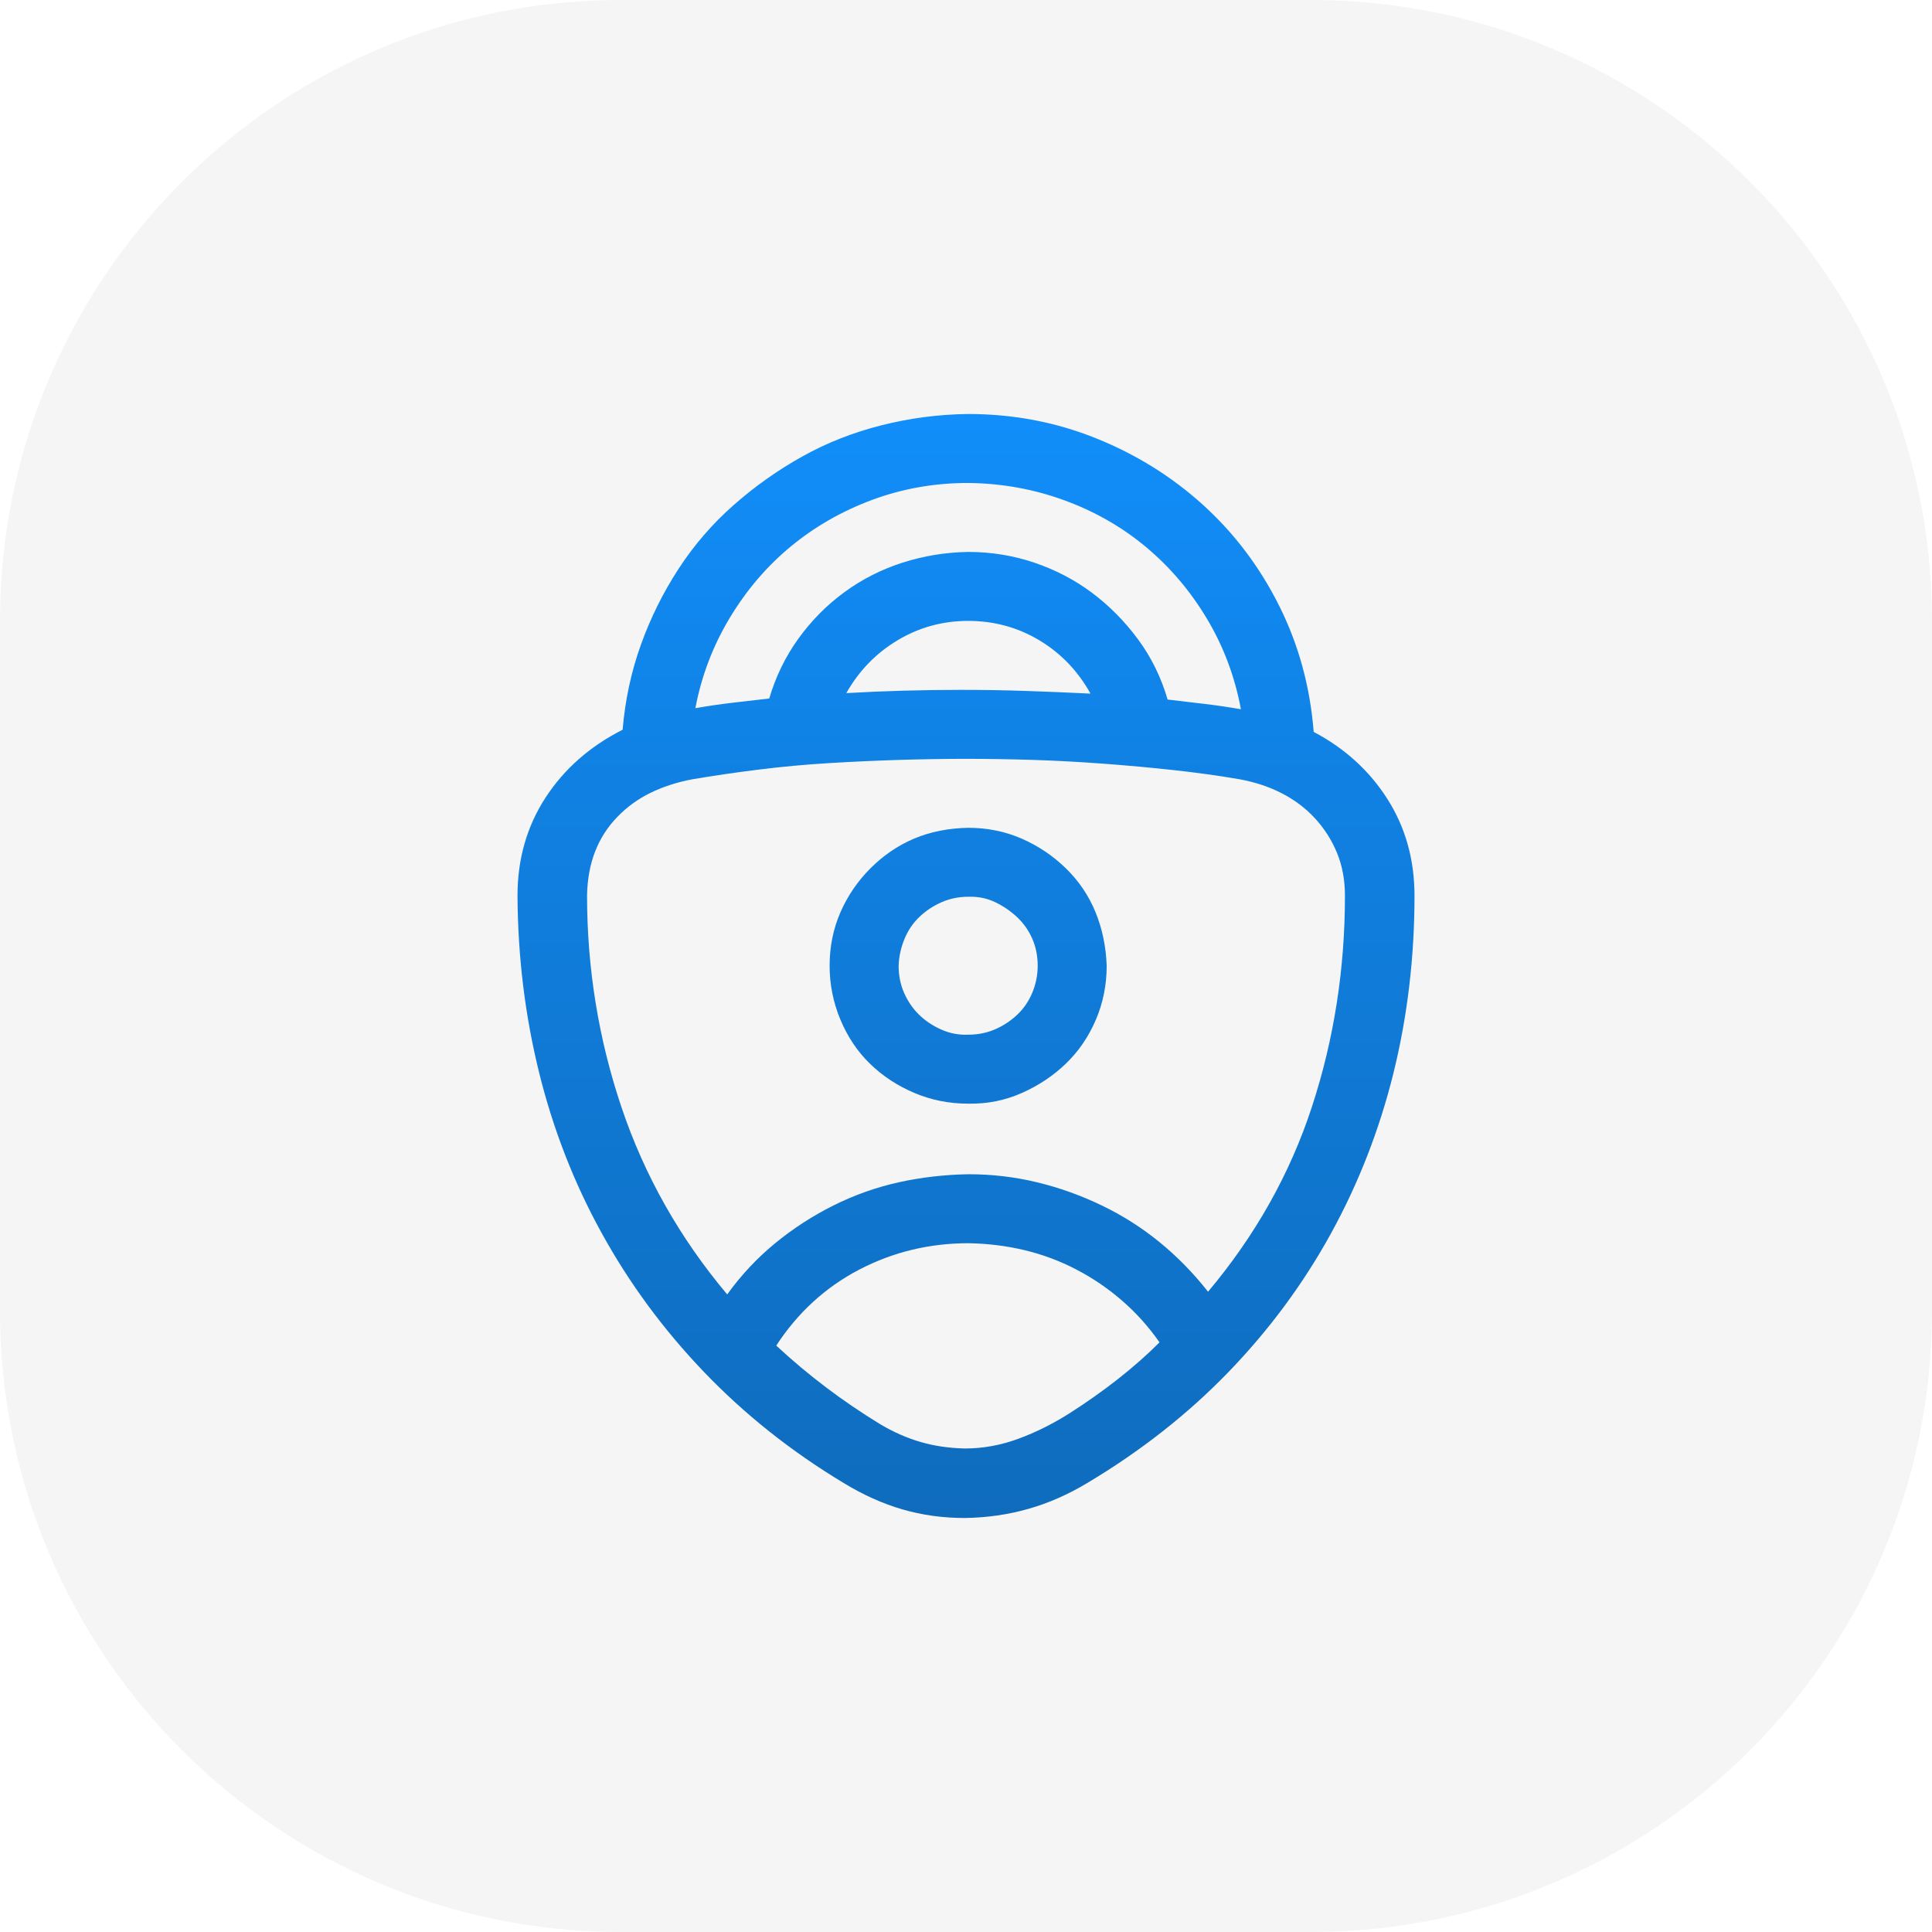
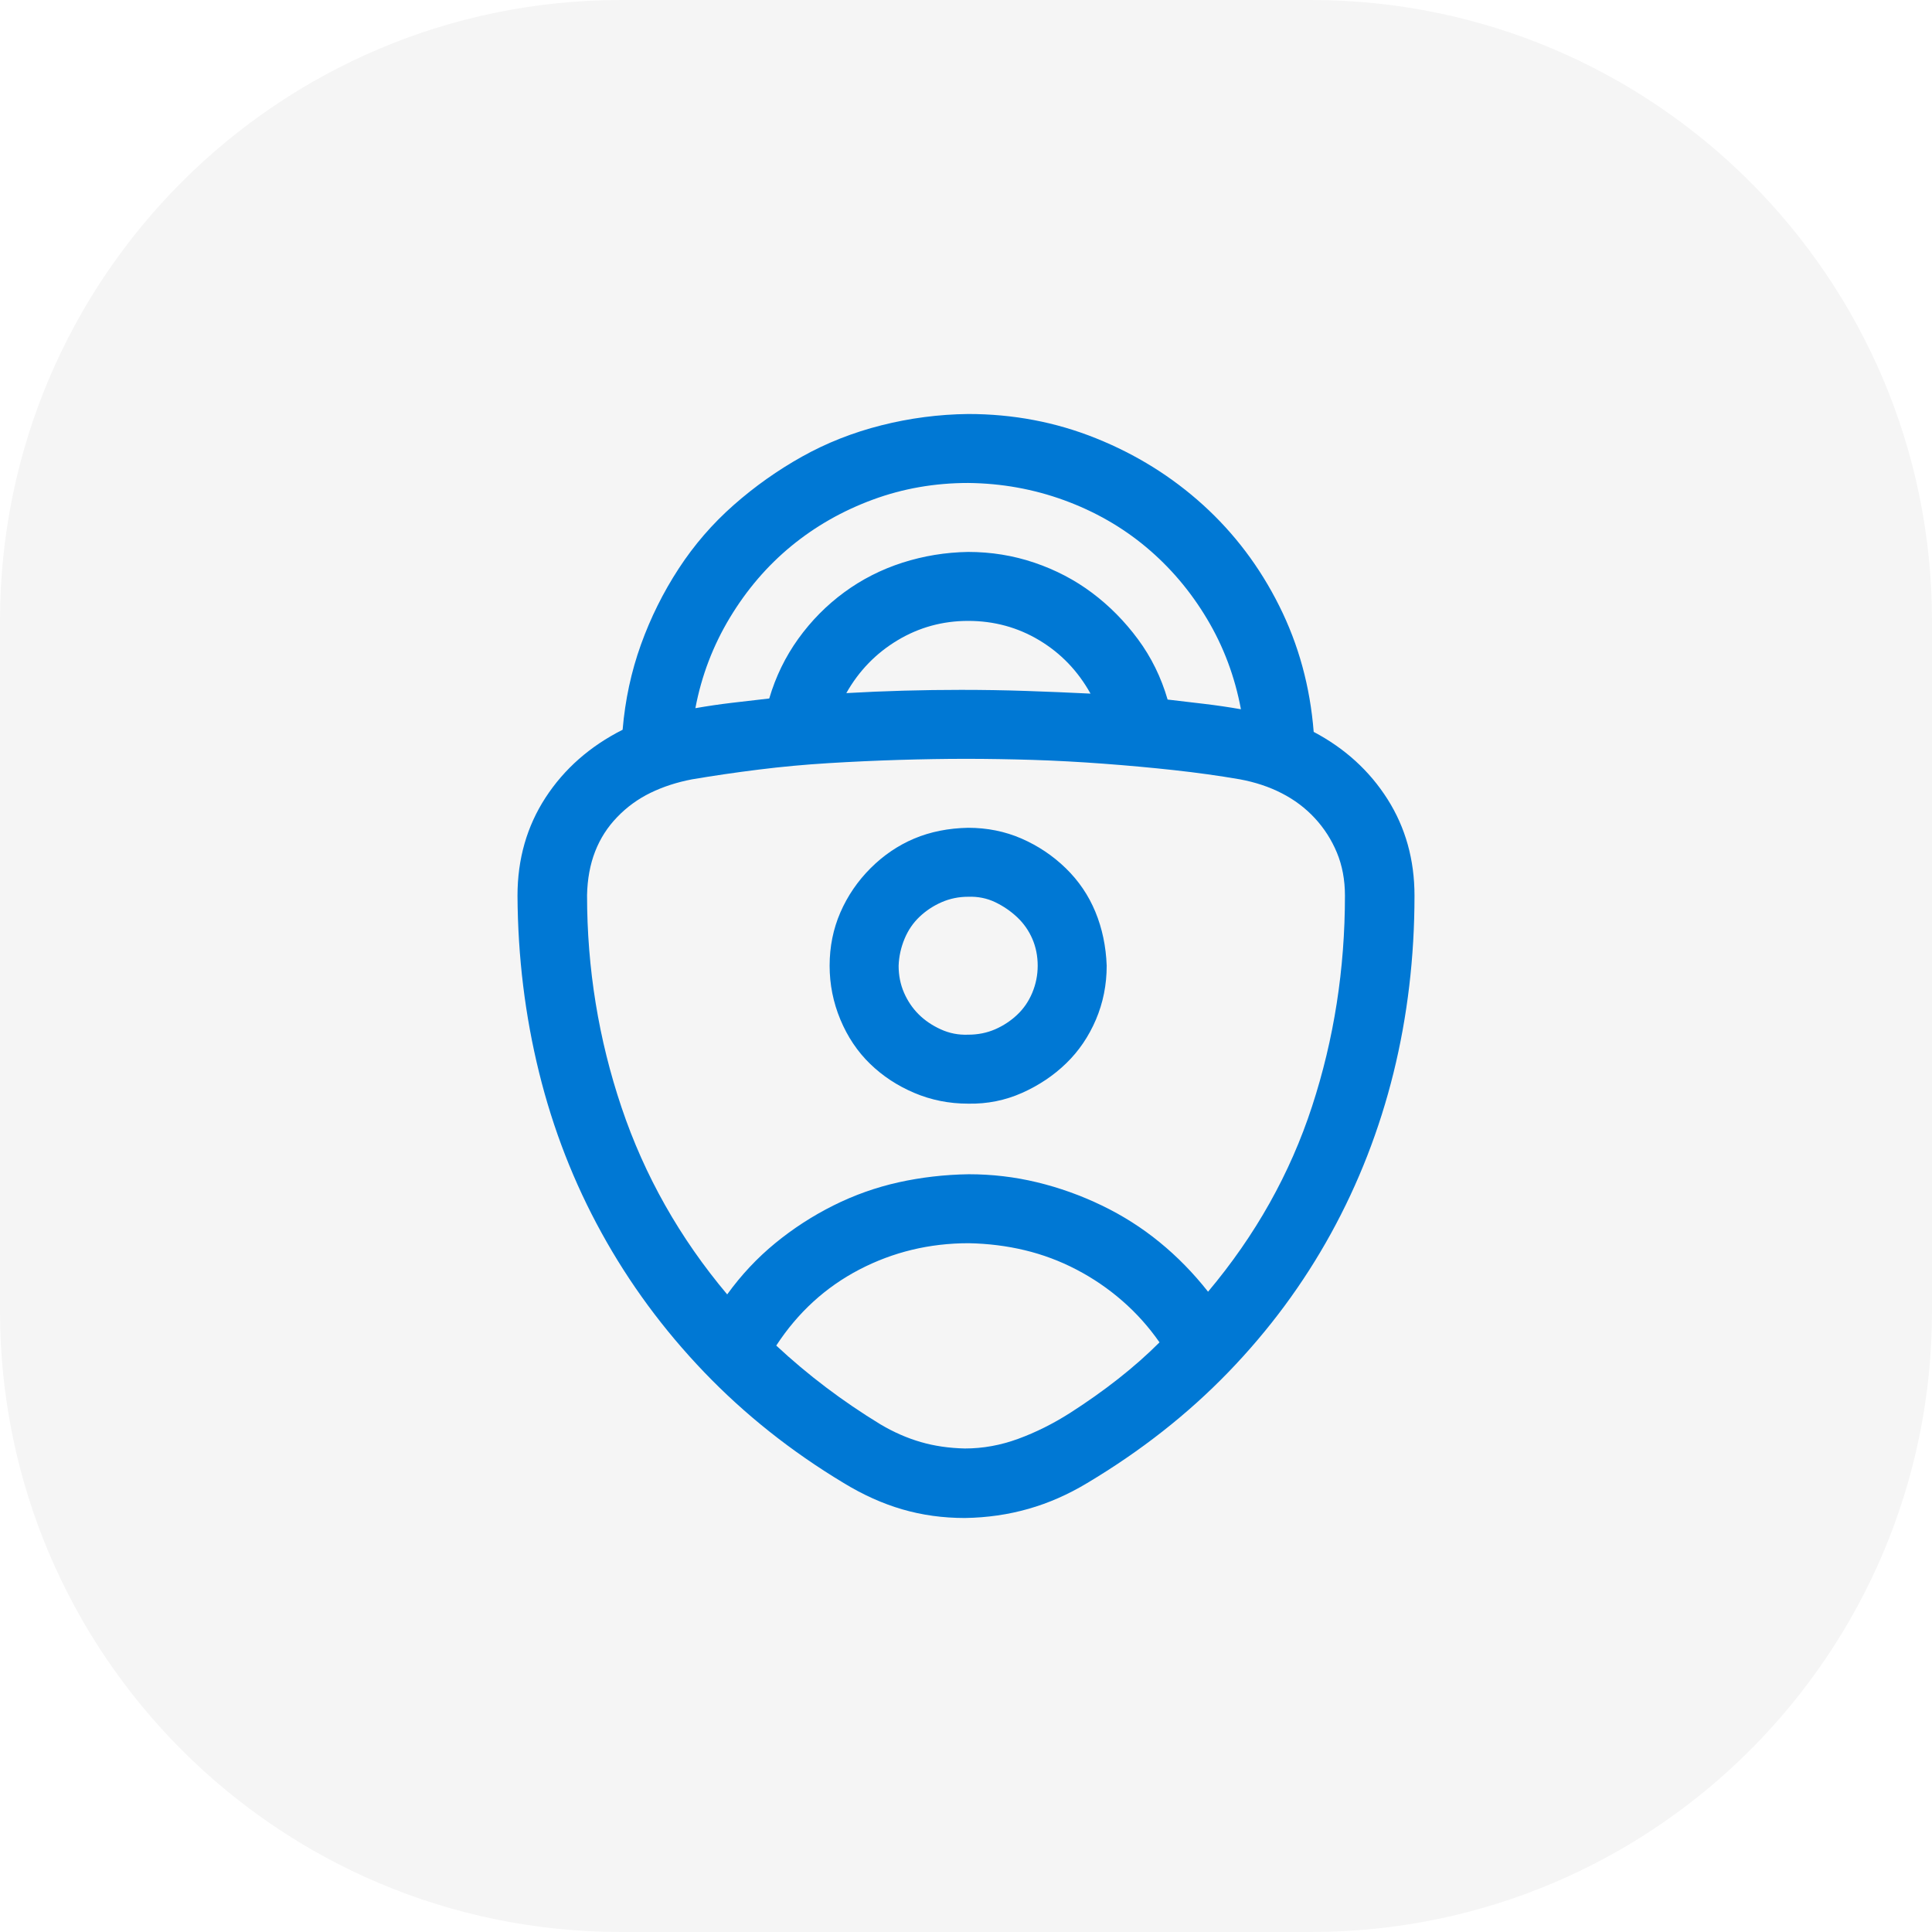
<svg xmlns="http://www.w3.org/2000/svg" width="56" height="56" viewBox="0 0 56 56" fill="none">
  <rect width="56" height="56" rx="18" fill="#F5F5F5" />
-   <path d="M38.078 21.214C38.984 21.693 39.698 22.344 40.219 23.166C40.74 23.989 41 24.921 41 25.962C41 27.742 40.797 29.455 40.391 31.1C39.984 32.745 39.38 34.296 38.578 35.754C37.776 37.212 36.786 38.55 35.609 39.768C34.432 40.986 33.068 42.058 31.516 42.985C30.963 43.318 30.396 43.568 29.812 43.734C29.229 43.901 28.615 43.99 27.969 44C27.333 44 26.729 43.917 26.156 43.75C25.583 43.584 25.016 43.328 24.453 42.985C22.932 42.069 21.583 40.996 20.406 39.768C19.229 38.539 18.24 37.196 17.438 35.738C16.635 34.281 16.031 32.73 15.625 31.084C15.219 29.439 15.01 27.732 15 25.962C15 24.9 15.271 23.953 15.812 23.12C16.354 22.287 17.099 21.631 18.047 21.152C18.12 20.288 18.297 19.465 18.578 18.684C18.859 17.903 19.224 17.169 19.672 16.482C20.12 15.795 20.651 15.181 21.266 14.639C21.88 14.098 22.542 13.629 23.25 13.234C23.958 12.838 24.724 12.536 25.547 12.328C26.37 12.12 27.208 12.01 28.062 12C29.365 12 30.599 12.234 31.766 12.703C32.932 13.171 33.969 13.817 34.875 14.639C35.781 15.462 36.516 16.435 37.078 17.56C37.641 18.684 37.974 19.902 38.078 21.214ZM20.156 20.527C20.51 20.465 20.865 20.413 21.219 20.371C21.573 20.329 21.932 20.288 22.297 20.246C22.484 19.611 22.766 19.033 23.141 18.512C23.516 17.992 23.958 17.544 24.469 17.169C24.979 16.794 25.542 16.508 26.156 16.31C26.771 16.113 27.406 16.009 28.062 15.998C28.729 15.998 29.37 16.102 29.984 16.31C30.599 16.519 31.156 16.81 31.656 17.185C32.156 17.56 32.599 18.008 32.984 18.528C33.37 19.049 33.656 19.632 33.844 20.277L34.906 20.402C35.26 20.444 35.615 20.496 35.969 20.558C35.792 19.611 35.464 18.736 34.984 17.935C34.505 17.133 33.917 16.441 33.219 15.857C32.521 15.274 31.729 14.822 30.844 14.499C29.958 14.176 29.031 14.009 28.062 13.999C27.094 13.999 26.172 14.16 25.297 14.483C24.422 14.806 23.635 15.254 22.938 15.826C22.24 16.399 21.646 17.091 21.156 17.903C20.667 18.715 20.333 19.59 20.156 20.527ZM31.609 20.105C31.245 19.45 30.75 18.934 30.125 18.559C29.5 18.184 28.812 17.997 28.062 17.997C27.323 17.997 26.641 18.184 26.016 18.559C25.391 18.934 24.896 19.444 24.531 20.09C25.635 20.027 26.745 19.996 27.859 19.996C28.484 19.996 29.109 20.006 29.734 20.027C30.359 20.048 30.984 20.074 31.609 20.105ZM38.984 25.962C38.984 25.504 38.906 25.087 38.75 24.712C38.594 24.338 38.38 24.005 38.109 23.713C37.839 23.422 37.521 23.182 37.156 22.995C36.792 22.807 36.385 22.672 35.938 22.589C35.333 22.485 34.698 22.396 34.031 22.323C33.365 22.25 32.682 22.188 31.984 22.136C31.287 22.084 30.604 22.047 29.938 22.026C29.271 22.006 28.625 21.995 28 21.995C27.385 21.995 26.74 22.006 26.062 22.026C25.385 22.047 24.703 22.078 24.016 22.12C23.328 22.162 22.651 22.224 21.984 22.308C21.318 22.391 20.677 22.485 20.062 22.589C19.625 22.672 19.224 22.802 18.859 22.979C18.495 23.156 18.172 23.39 17.891 23.682C17.609 23.973 17.396 24.306 17.25 24.681C17.104 25.056 17.026 25.478 17.016 25.946C17.016 28.07 17.349 30.121 18.016 32.1C18.682 34.078 19.703 35.884 21.078 37.519C21.484 36.957 21.948 36.462 22.469 36.035C22.99 35.608 23.552 35.244 24.156 34.942C24.76 34.64 25.391 34.416 26.047 34.27C26.703 34.125 27.38 34.047 28.078 34.036C28.755 34.036 29.417 34.114 30.062 34.27C30.708 34.426 31.333 34.65 31.938 34.942C32.542 35.233 33.099 35.587 33.609 36.004C34.12 36.42 34.589 36.899 35.016 37.441C36.391 35.806 37.396 34.015 38.031 32.068C38.667 30.121 38.984 28.086 38.984 25.962ZM28.062 23.994C28.615 23.994 29.13 24.098 29.609 24.306C30.088 24.515 30.516 24.801 30.891 25.165C31.266 25.53 31.552 25.951 31.75 26.43C31.948 26.909 32.057 27.43 32.078 27.992C32.078 28.544 31.974 29.065 31.766 29.554C31.557 30.043 31.271 30.465 30.906 30.819C30.542 31.173 30.115 31.459 29.625 31.678C29.135 31.896 28.615 32.001 28.062 31.99C27.51 31.99 26.99 31.886 26.5 31.678C26.01 31.47 25.583 31.189 25.219 30.835C24.854 30.481 24.568 30.054 24.359 29.554C24.151 29.054 24.047 28.534 24.047 27.992C24.047 27.44 24.151 26.925 24.359 26.446C24.568 25.967 24.859 25.54 25.234 25.165C25.609 24.791 26.031 24.504 26.5 24.306C26.969 24.109 27.49 24.005 28.062 23.994ZM26.047 27.992C26.047 28.273 26.099 28.534 26.203 28.773C26.307 29.012 26.448 29.221 26.625 29.398C26.802 29.575 27.016 29.721 27.266 29.835C27.516 29.95 27.781 30.002 28.062 29.991C28.344 29.991 28.604 29.939 28.844 29.835C29.083 29.731 29.297 29.59 29.484 29.413C29.672 29.236 29.818 29.023 29.922 28.773C30.026 28.523 30.078 28.263 30.078 27.992C30.078 27.711 30.026 27.451 29.922 27.211C29.818 26.972 29.672 26.764 29.484 26.587C29.297 26.41 29.083 26.264 28.844 26.149C28.604 26.035 28.344 25.983 28.062 25.993C27.792 25.993 27.537 26.045 27.297 26.149C27.057 26.253 26.844 26.394 26.656 26.571C26.469 26.748 26.323 26.961 26.219 27.211C26.115 27.461 26.057 27.721 26.047 27.992ZM28.078 36.035C26.943 36.035 25.885 36.29 24.906 36.8C23.927 37.311 23.125 38.045 22.5 39.002C23.417 39.856 24.422 40.616 25.516 41.283C25.901 41.512 26.292 41.683 26.688 41.798C27.083 41.913 27.51 41.975 27.969 41.985C28.49 41.985 29.005 41.892 29.516 41.704C30.026 41.517 30.526 41.267 31.016 40.955C31.505 40.642 31.969 40.314 32.406 39.971C32.844 39.627 33.245 39.273 33.609 38.909C33.297 38.461 32.938 38.06 32.531 37.706C32.125 37.352 31.682 37.05 31.203 36.8C30.724 36.55 30.224 36.363 29.703 36.238C29.182 36.113 28.641 36.046 28.078 36.035Z" fill="url(#paint0_linear_1384_94)" />
+   <path d="M38.078 21.214C38.984 21.693 39.698 22.344 40.219 23.166C40.74 23.989 41 24.921 41 25.962C41 27.742 40.797 29.455 40.391 31.1C39.984 32.745 39.38 34.296 38.578 35.754C37.776 37.212 36.786 38.55 35.609 39.768C34.432 40.986 33.068 42.058 31.516 42.985C30.963 43.318 30.396 43.568 29.812 43.734C29.229 43.901 28.615 43.99 27.969 44C27.333 44 26.729 43.917 26.156 43.75C25.583 43.584 25.016 43.328 24.453 42.985C22.932 42.069 21.583 40.996 20.406 39.768C19.229 38.539 18.24 37.196 17.438 35.738C16.635 34.281 16.031 32.73 15.625 31.084C15.219 29.439 15.01 27.732 15 25.962C15 24.9 15.271 23.953 15.812 23.12C16.354 22.287 17.099 21.631 18.047 21.152C18.12 20.288 18.297 19.465 18.578 18.684C18.859 17.903 19.224 17.169 19.672 16.482C20.12 15.795 20.651 15.181 21.266 14.639C21.88 14.098 22.542 13.629 23.25 13.234C23.958 12.838 24.724 12.536 25.547 12.328C26.37 12.12 27.208 12.01 28.062 12C29.365 12 30.599 12.234 31.766 12.703C32.932 13.171 33.969 13.817 34.875 14.639C35.781 15.462 36.516 16.435 37.078 17.56C37.641 18.684 37.974 19.902 38.078 21.214ZM20.156 20.527C20.51 20.465 20.865 20.413 21.219 20.371C21.573 20.329 21.932 20.288 22.297 20.246C22.484 19.611 22.766 19.033 23.141 18.512C23.516 17.992 23.958 17.544 24.469 17.169C24.979 16.794 25.542 16.508 26.156 16.31C26.771 16.113 27.406 16.009 28.062 15.998C28.729 15.998 29.37 16.102 29.984 16.31C30.599 16.519 31.156 16.81 31.656 17.185C32.156 17.56 32.599 18.008 32.984 18.528C33.37 19.049 33.656 19.632 33.844 20.277L34.906 20.402C35.26 20.444 35.615 20.496 35.969 20.558C35.792 19.611 35.464 18.736 34.984 17.935C34.505 17.133 33.917 16.441 33.219 15.857C32.521 15.274 31.729 14.822 30.844 14.499C29.958 14.176 29.031 14.009 28.062 13.999C27.094 13.999 26.172 14.16 25.297 14.483C24.422 14.806 23.635 15.254 22.938 15.826C22.24 16.399 21.646 17.091 21.156 17.903C20.667 18.715 20.333 19.59 20.156 20.527ZM31.609 20.105C31.245 19.45 30.75 18.934 30.125 18.559C29.5 18.184 28.812 17.997 28.062 17.997C27.323 17.997 26.641 18.184 26.016 18.559C25.391 18.934 24.896 19.444 24.531 20.09C25.635 20.027 26.745 19.996 27.859 19.996C28.484 19.996 29.109 20.006 29.734 20.027C30.359 20.048 30.984 20.074 31.609 20.105ZM38.984 25.962C38.984 25.504 38.906 25.087 38.75 24.712C38.594 24.338 38.38 24.005 38.109 23.713C37.839 23.422 37.521 23.182 37.156 22.995C36.792 22.807 36.385 22.672 35.938 22.589C35.333 22.485 34.698 22.396 34.031 22.323C33.365 22.25 32.682 22.188 31.984 22.136C31.287 22.084 30.604 22.047 29.938 22.026C29.271 22.006 28.625 21.995 28 21.995C27.385 21.995 26.74 22.006 26.062 22.026C25.385 22.047 24.703 22.078 24.016 22.12C23.328 22.162 22.651 22.224 21.984 22.308C21.318 22.391 20.677 22.485 20.062 22.589C19.625 22.672 19.224 22.802 18.859 22.979C18.495 23.156 18.172 23.39 17.891 23.682C17.609 23.973 17.396 24.306 17.25 24.681C17.104 25.056 17.026 25.478 17.016 25.946C17.016 28.07 17.349 30.121 18.016 32.1C18.682 34.078 19.703 35.884 21.078 37.519C21.484 36.957 21.948 36.462 22.469 36.035C22.99 35.608 23.552 35.244 24.156 34.942C24.76 34.64 25.391 34.416 26.047 34.27C26.703 34.125 27.38 34.047 28.078 34.036C28.755 34.036 29.417 34.114 30.062 34.27C30.708 34.426 31.333 34.65 31.938 34.942C32.542 35.233 33.099 35.587 33.609 36.004C34.12 36.42 34.589 36.899 35.016 37.441C36.391 35.806 37.396 34.015 38.031 32.068C38.667 30.121 38.984 28.086 38.984 25.962ZM28.062 23.994C28.615 23.994 29.13 24.098 29.609 24.306C30.088 24.515 30.516 24.801 30.891 25.165C31.266 25.53 31.552 25.951 31.75 26.43C31.948 26.909 32.057 27.43 32.078 27.992C32.078 28.544 31.974 29.065 31.766 29.554C31.557 30.043 31.271 30.465 30.906 30.819C30.542 31.173 30.115 31.459 29.625 31.678C29.135 31.896 28.615 32.001 28.062 31.99C27.51 31.99 26.99 31.886 26.5 31.678C26.01 31.47 25.583 31.189 25.219 30.835C24.854 30.481 24.568 30.054 24.359 29.554C24.151 29.054 24.047 28.534 24.047 27.992C24.047 27.44 24.151 26.925 24.359 26.446C24.568 25.967 24.859 25.54 25.234 25.165C25.609 24.791 26.031 24.504 26.5 24.306C26.969 24.109 27.49 24.005 28.062 23.994ZM26.047 27.992C26.047 28.273 26.099 28.534 26.203 28.773C26.307 29.012 26.448 29.221 26.625 29.398C26.802 29.575 27.016 29.721 27.266 29.835C27.516 29.95 27.781 30.002 28.062 29.991C28.344 29.991 28.604 29.939 28.844 29.835C29.083 29.731 29.297 29.59 29.484 29.413C29.672 29.236 29.818 29.023 29.922 28.773C30.026 28.523 30.078 28.263 30.078 27.992C30.078 27.711 30.026 27.451 29.922 27.211C29.818 26.972 29.672 26.764 29.484 26.587C29.297 26.41 29.083 26.264 28.844 26.149C28.604 26.035 28.344 25.983 28.062 25.993C27.792 25.993 27.537 26.045 27.297 26.149C27.057 26.253 26.844 26.394 26.656 26.571C26.469 26.748 26.323 26.961 26.219 27.211C26.115 27.461 26.057 27.721 26.047 27.992ZM28.078 36.035C26.943 36.035 25.885 36.29 24.906 36.8C23.927 37.311 23.125 38.045 22.5 39.002C23.417 39.856 24.422 40.616 25.516 41.283C25.901 41.512 26.292 41.683 26.688 41.798C27.083 41.913 27.51 41.975 27.969 41.985C28.49 41.985 29.005 41.892 29.516 41.704C30.026 41.517 30.526 41.267 31.016 40.955C31.505 40.642 31.969 40.314 32.406 39.971C32.844 39.627 33.245 39.273 33.609 38.909C33.297 38.461 32.938 38.06 32.531 37.706C32.125 37.352 31.682 37.05 31.203 36.8C30.724 36.55 30.224 36.363 29.703 36.238C29.182 36.113 28.641 36.046 28.078 36.035Z" fill="url(#paint0_linear_1118_11731)" />
  <defs>
-     <linearGradient id="paint0_linear_1384_94" x1="28" y1="12" x2="28" y2="44" gradientUnits="userSpaceOnUse">
-       <stop stop-color="#118EFA" />
-       <stop offset="0.33" stop-color="#1081E3" />
-       <stop offset="1" stop-color="#0F6CBD" />
+     <linearGradient id="paint0_linear_1118_11731" x1="28" y1="12" x2="28" y2="44" gradientUnits="userSpaceOnUse">
+       <stop offset="1" stop-color="#0078D4" />
    </linearGradient>
  </defs>
</svg>
